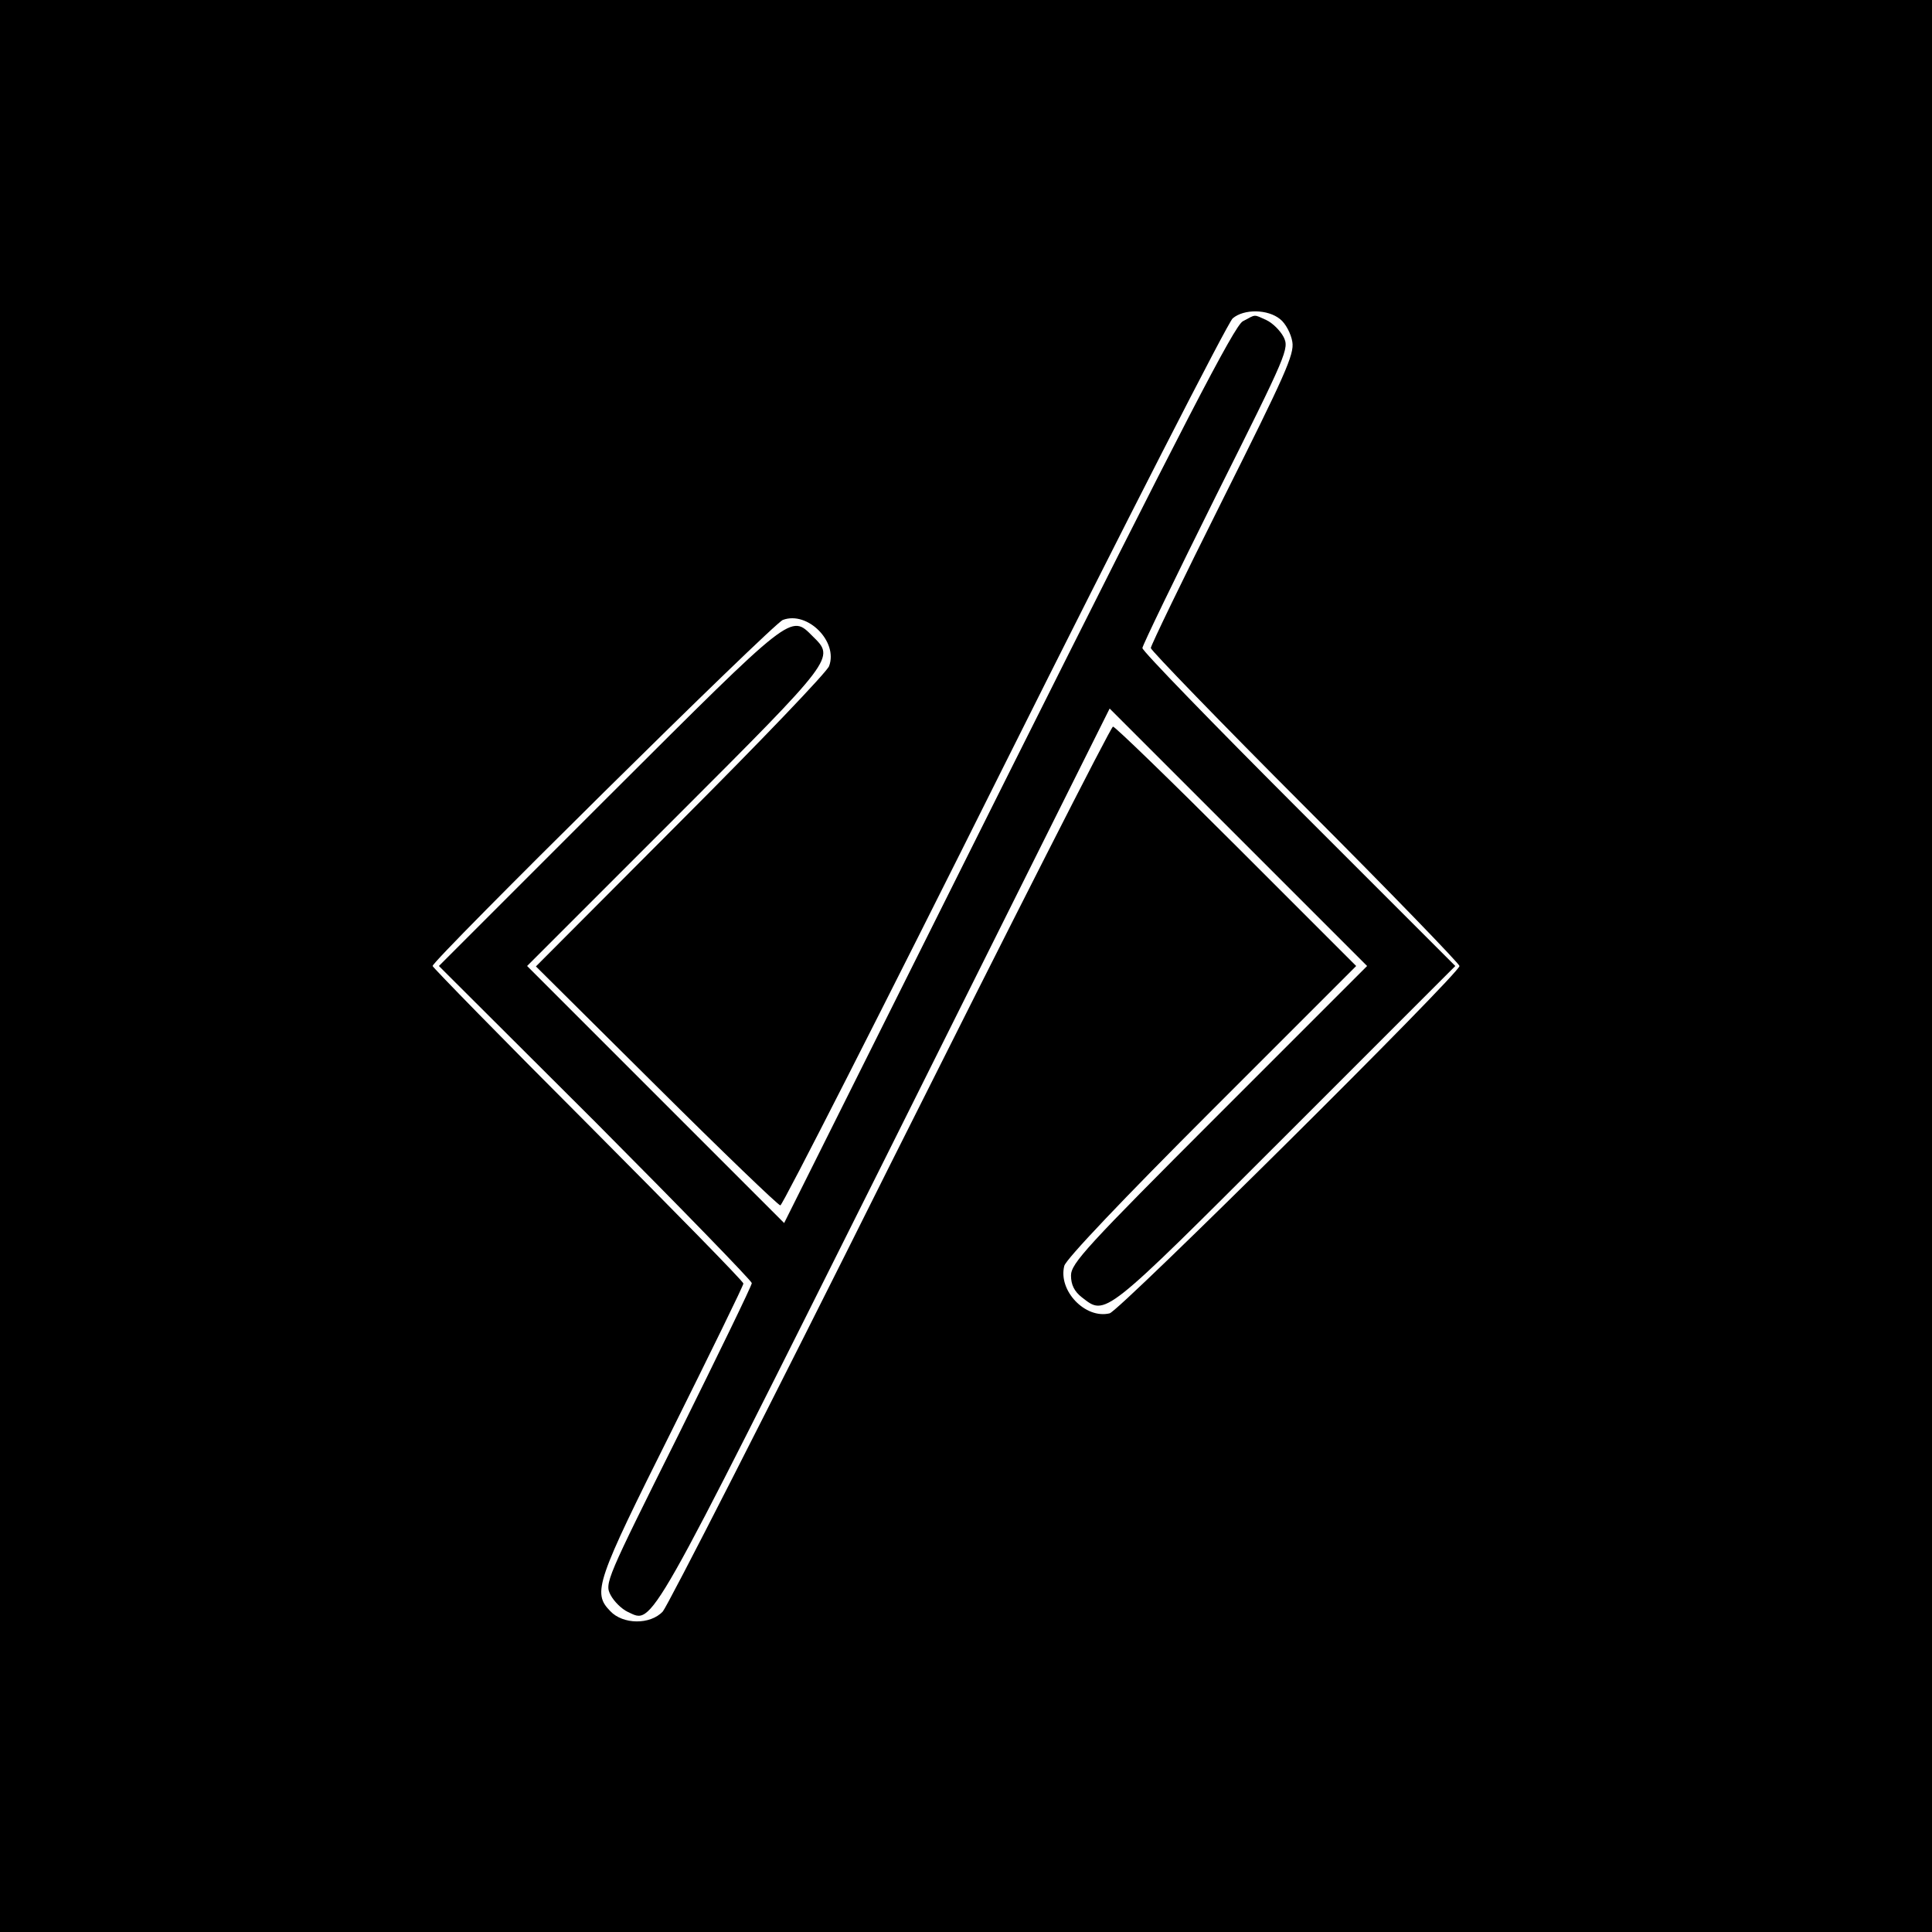
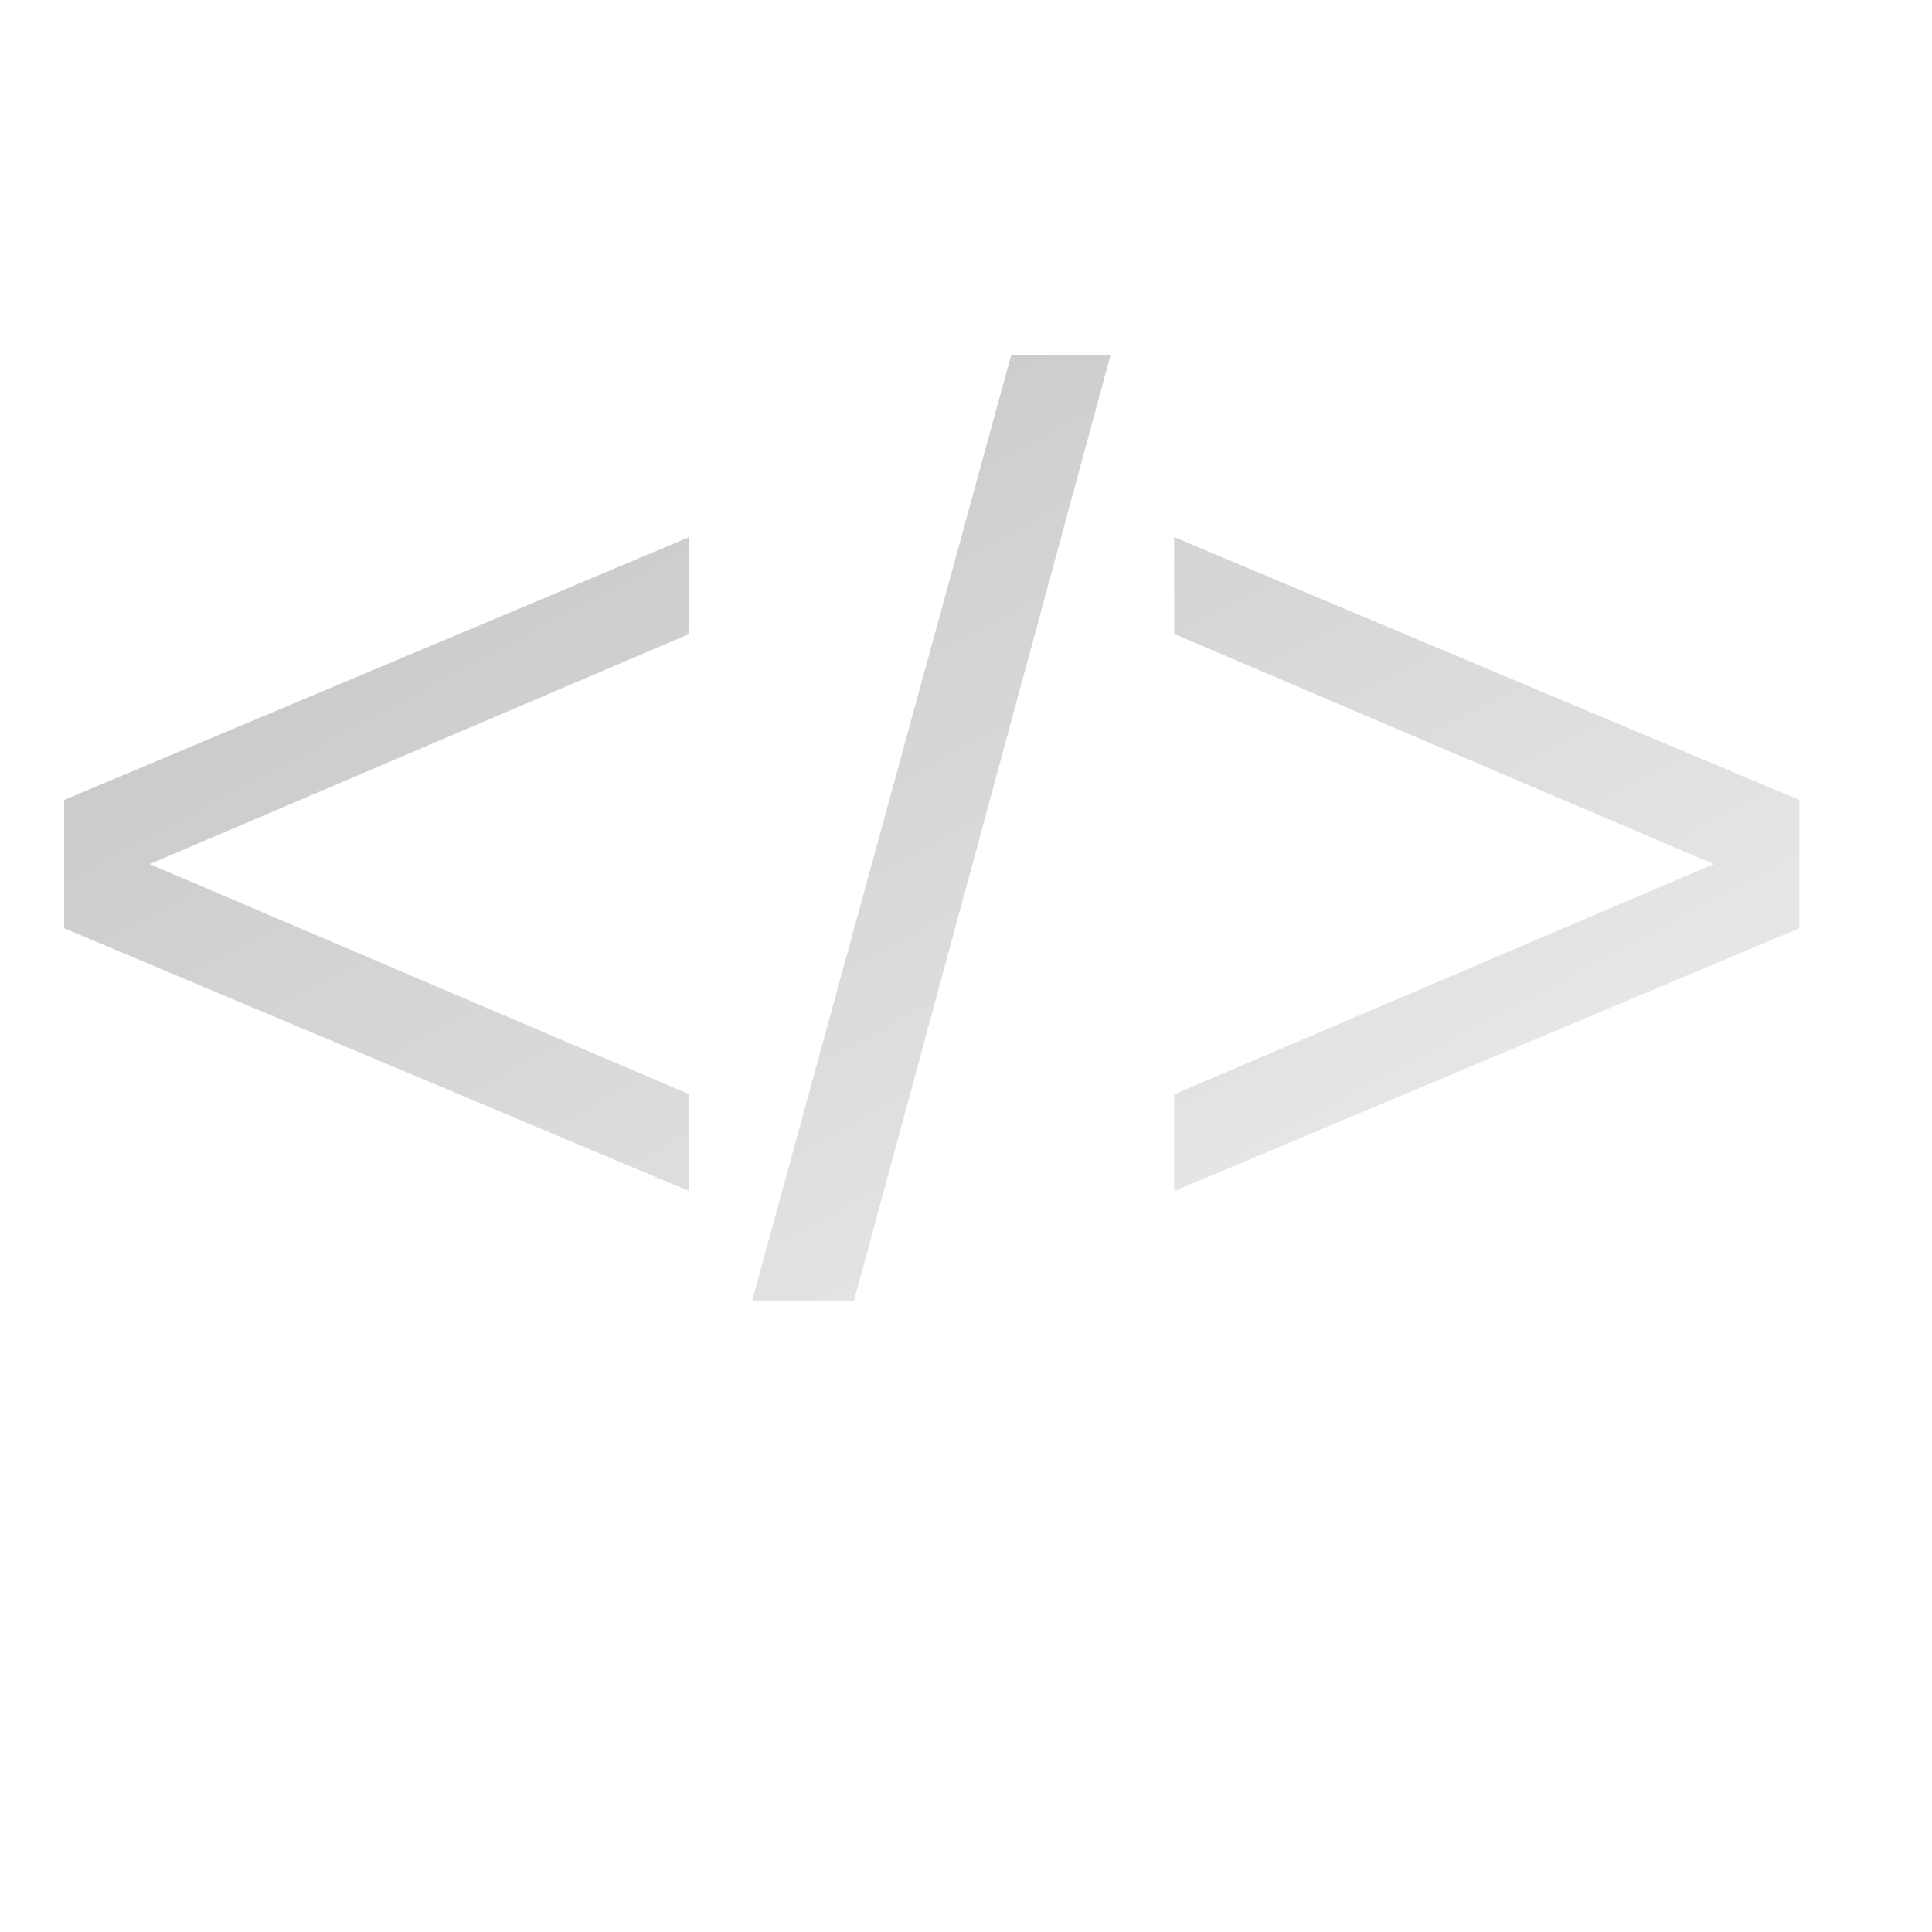
- <svg xmlns="http://www.w3.org/2000/svg" version="1.0" width="460pt" height="460pt" viewBox="0 0 460 460" preserveAspectRatio="xMidYMid meet">
-   <g transform="translate(0,460) scale(0.1,-0.1)" fill="#000000" stroke="none">
-     <path d="M0 2300 l0 -2300 2300 0 2300 0 0 2300 0 2300 -2300 0 -2300 0 0 -2300z m3048 1540 c13 -10 26 -35 29 -54 5 -30 -17 -78 -166 -376 -94 -188 -171 -347 -171 -353 0 -5 165 -176 368 -379 202 -202 367 -373 367 -378 0 -18 -809 -821 -833 -827 -58 -14 -123 54 -108 113 4 16 139 158 351 370 l344 344 -285 285 c-157 157 -289 285 -294 285 -5 0 -243 -469 -530 -1042 -286 -574 -531 -1053 -542 -1065 -30 -32 -95 -31 -125 1 -43 44 -34 69 147 431 93 187 170 344 170 349 0 5 -167 175 -370 379 -204 204 -370 374 -370 377 0 14 811 816 834 824 59 22 132 -52 110 -110 -5 -14 -164 -180 -354 -370 l-344 -345 286 -284 c158 -157 291 -285 296 -285 5 0 245 471 533 1048 288 576 533 1055 544 1064 27 23 84 22 113 -2z" />
-     <path d="M2959 3835 c-20 -11 -138 -239 -559 -1080 l-533 -1067 -306 306 -306 306 353 353 c382 382 380 380 327 432 -53 53 -45 59 -485 -380 l-405 -405 373 -372 c204 -205 372 -378 372 -383 0 -6 -79 -168 -175 -362 -172 -345 -176 -353 -161 -381 8 -15 26 -33 41 -40 61 -28 41 -62 614 1083 l533 1068 307 -307 306 -306 -353 -353 c-315 -315 -352 -355 -352 -384 0 -22 8 -38 26 -52 57 -44 49 -51 484 384 l405 405 -372 372 c-205 205 -373 378 -373 385 0 6 79 169 175 362 171 342 175 351 161 379 -8 15 -26 33 -41 40 -31 14 -24 14 -56 -3z" />
-   </g>
+ <svg xmlns="http://www.w3.org/2000/svg" viewBox="0 0 24 24" fill="none">
+   <defs>
+     <linearGradient id="silverGradient" x1="0%" y1="0%" x2="100%" y2="100%">
+       <stop offset="0%" stop-color="#C0C0C0" />
+       <stop offset="100%" stop-color="#F0F0F0" />
+     </linearGradient>
+   </defs>
+   <text x="0" y="16" font-family="Arial, sans-serif" font-size="16" fill="url(#silverGradient)">
+     &lt;/&gt;
+   </text>
</svg>
